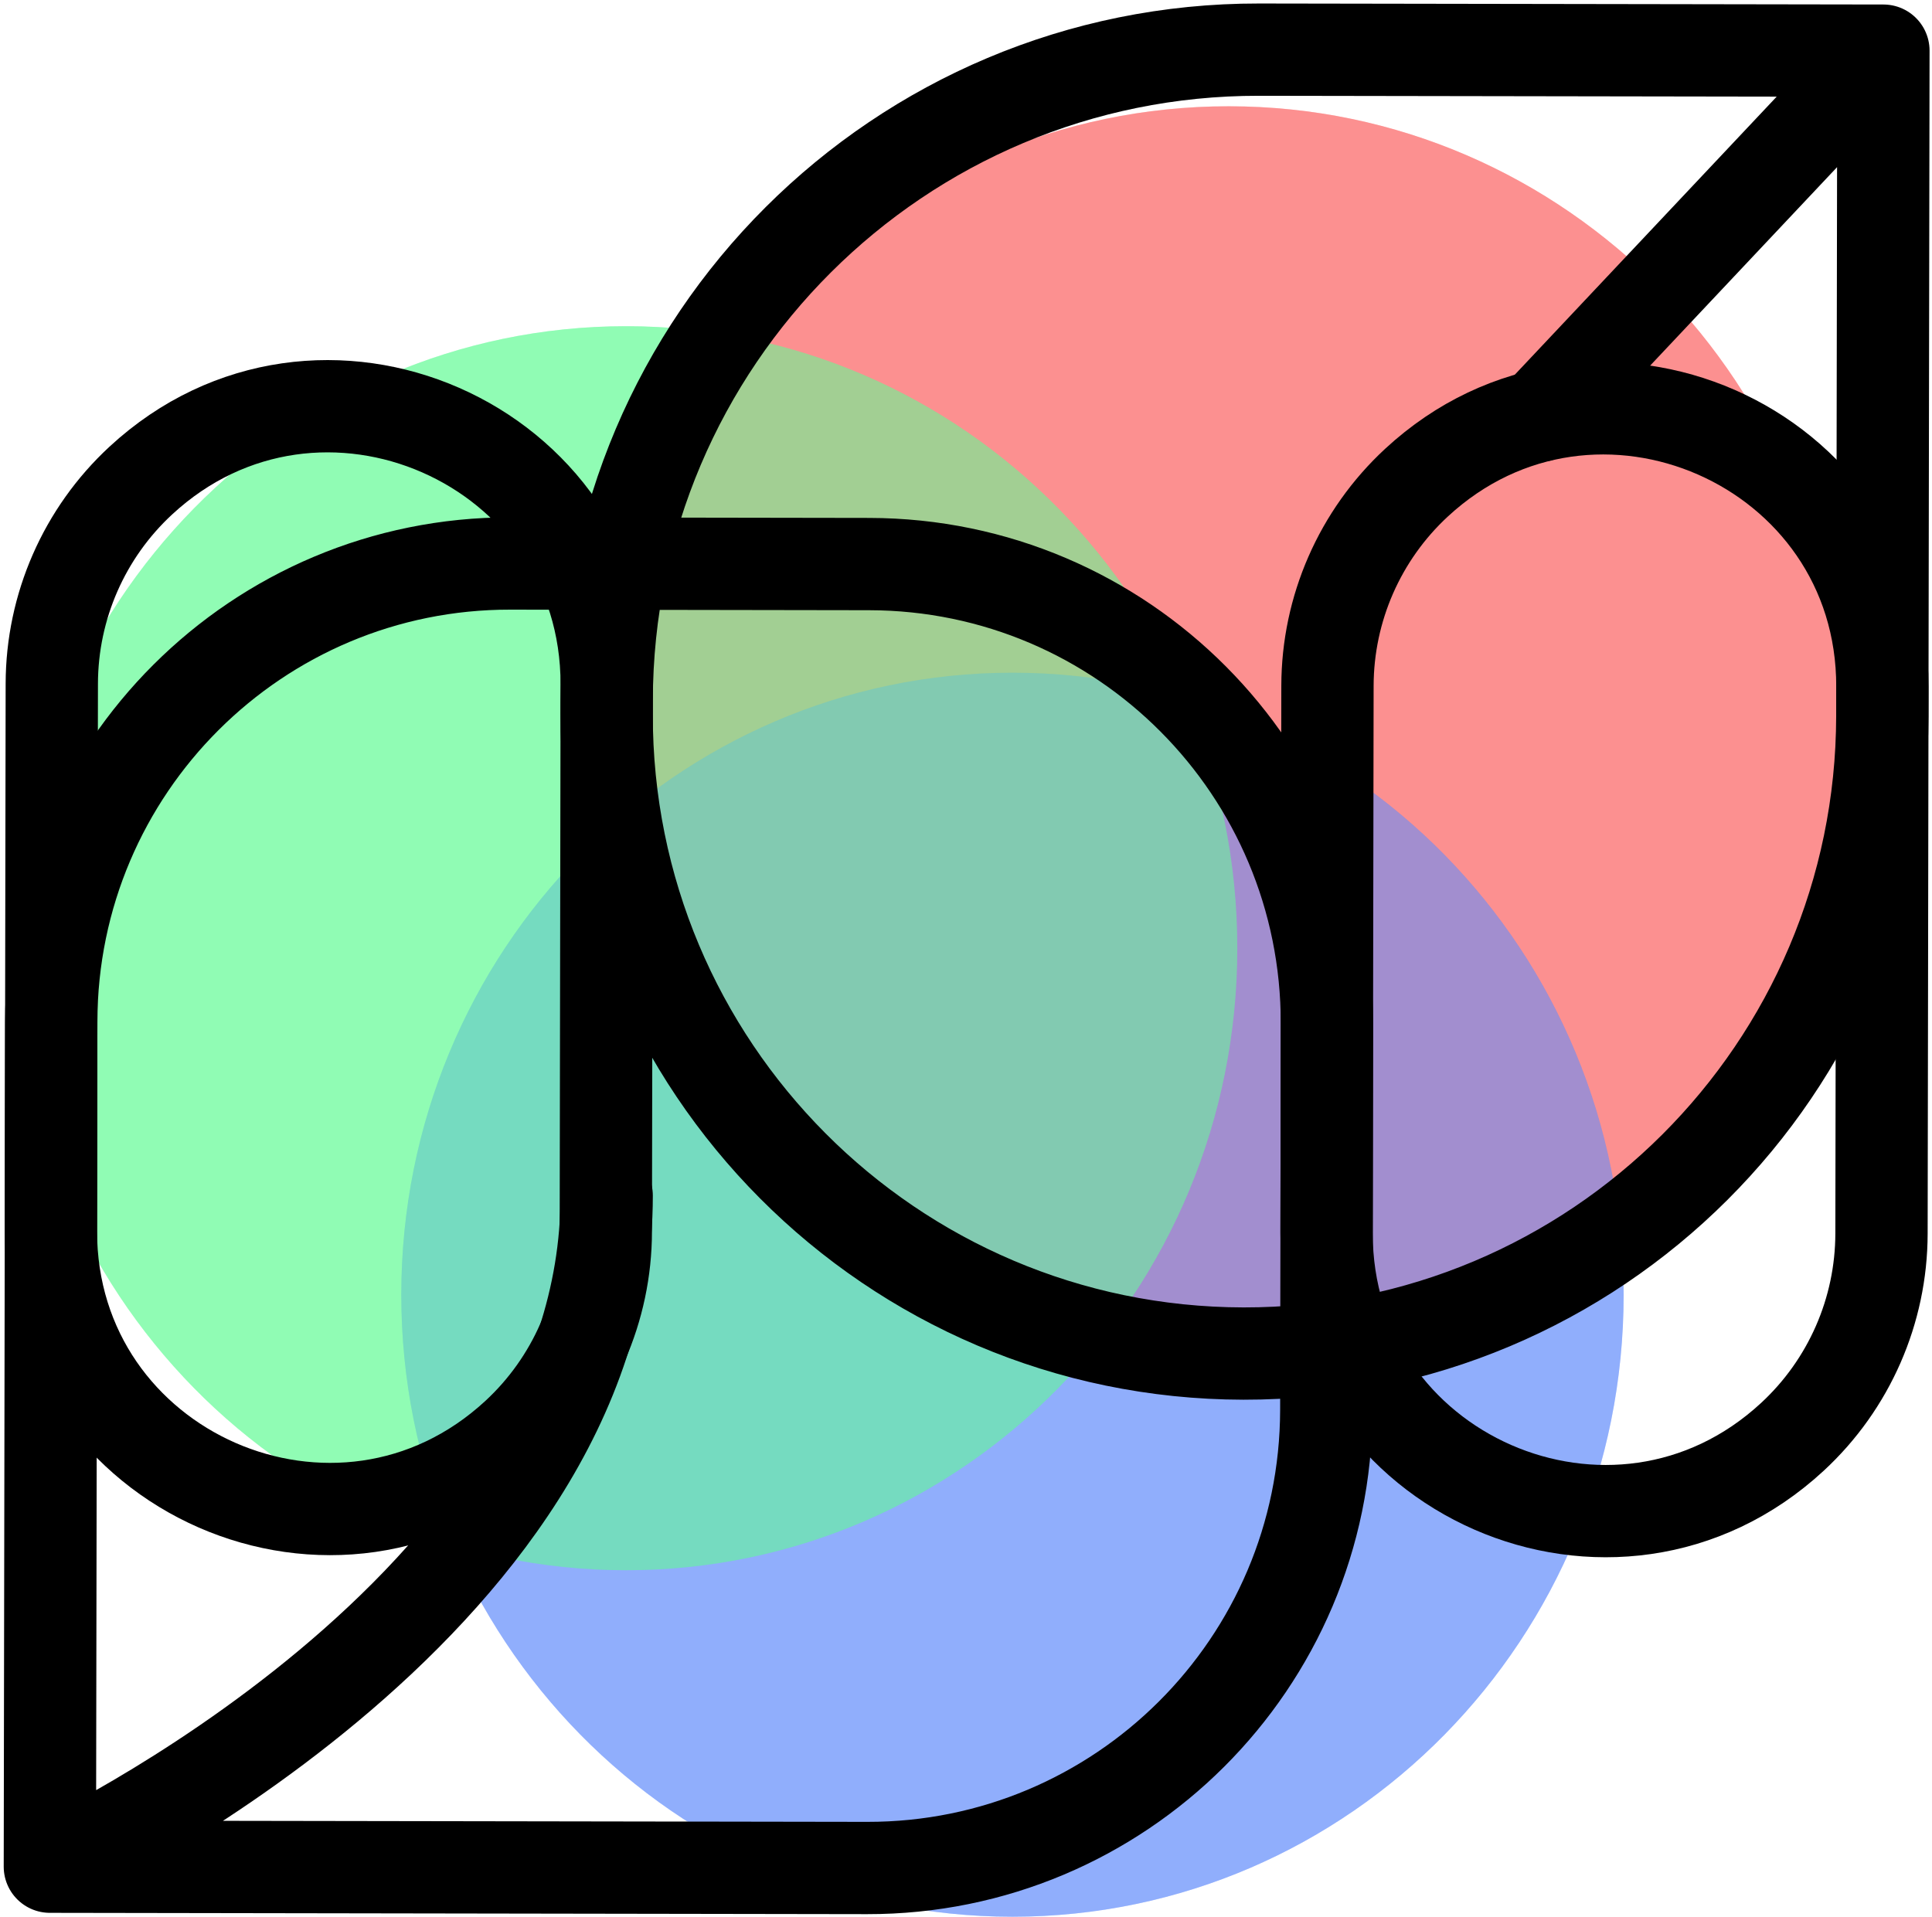
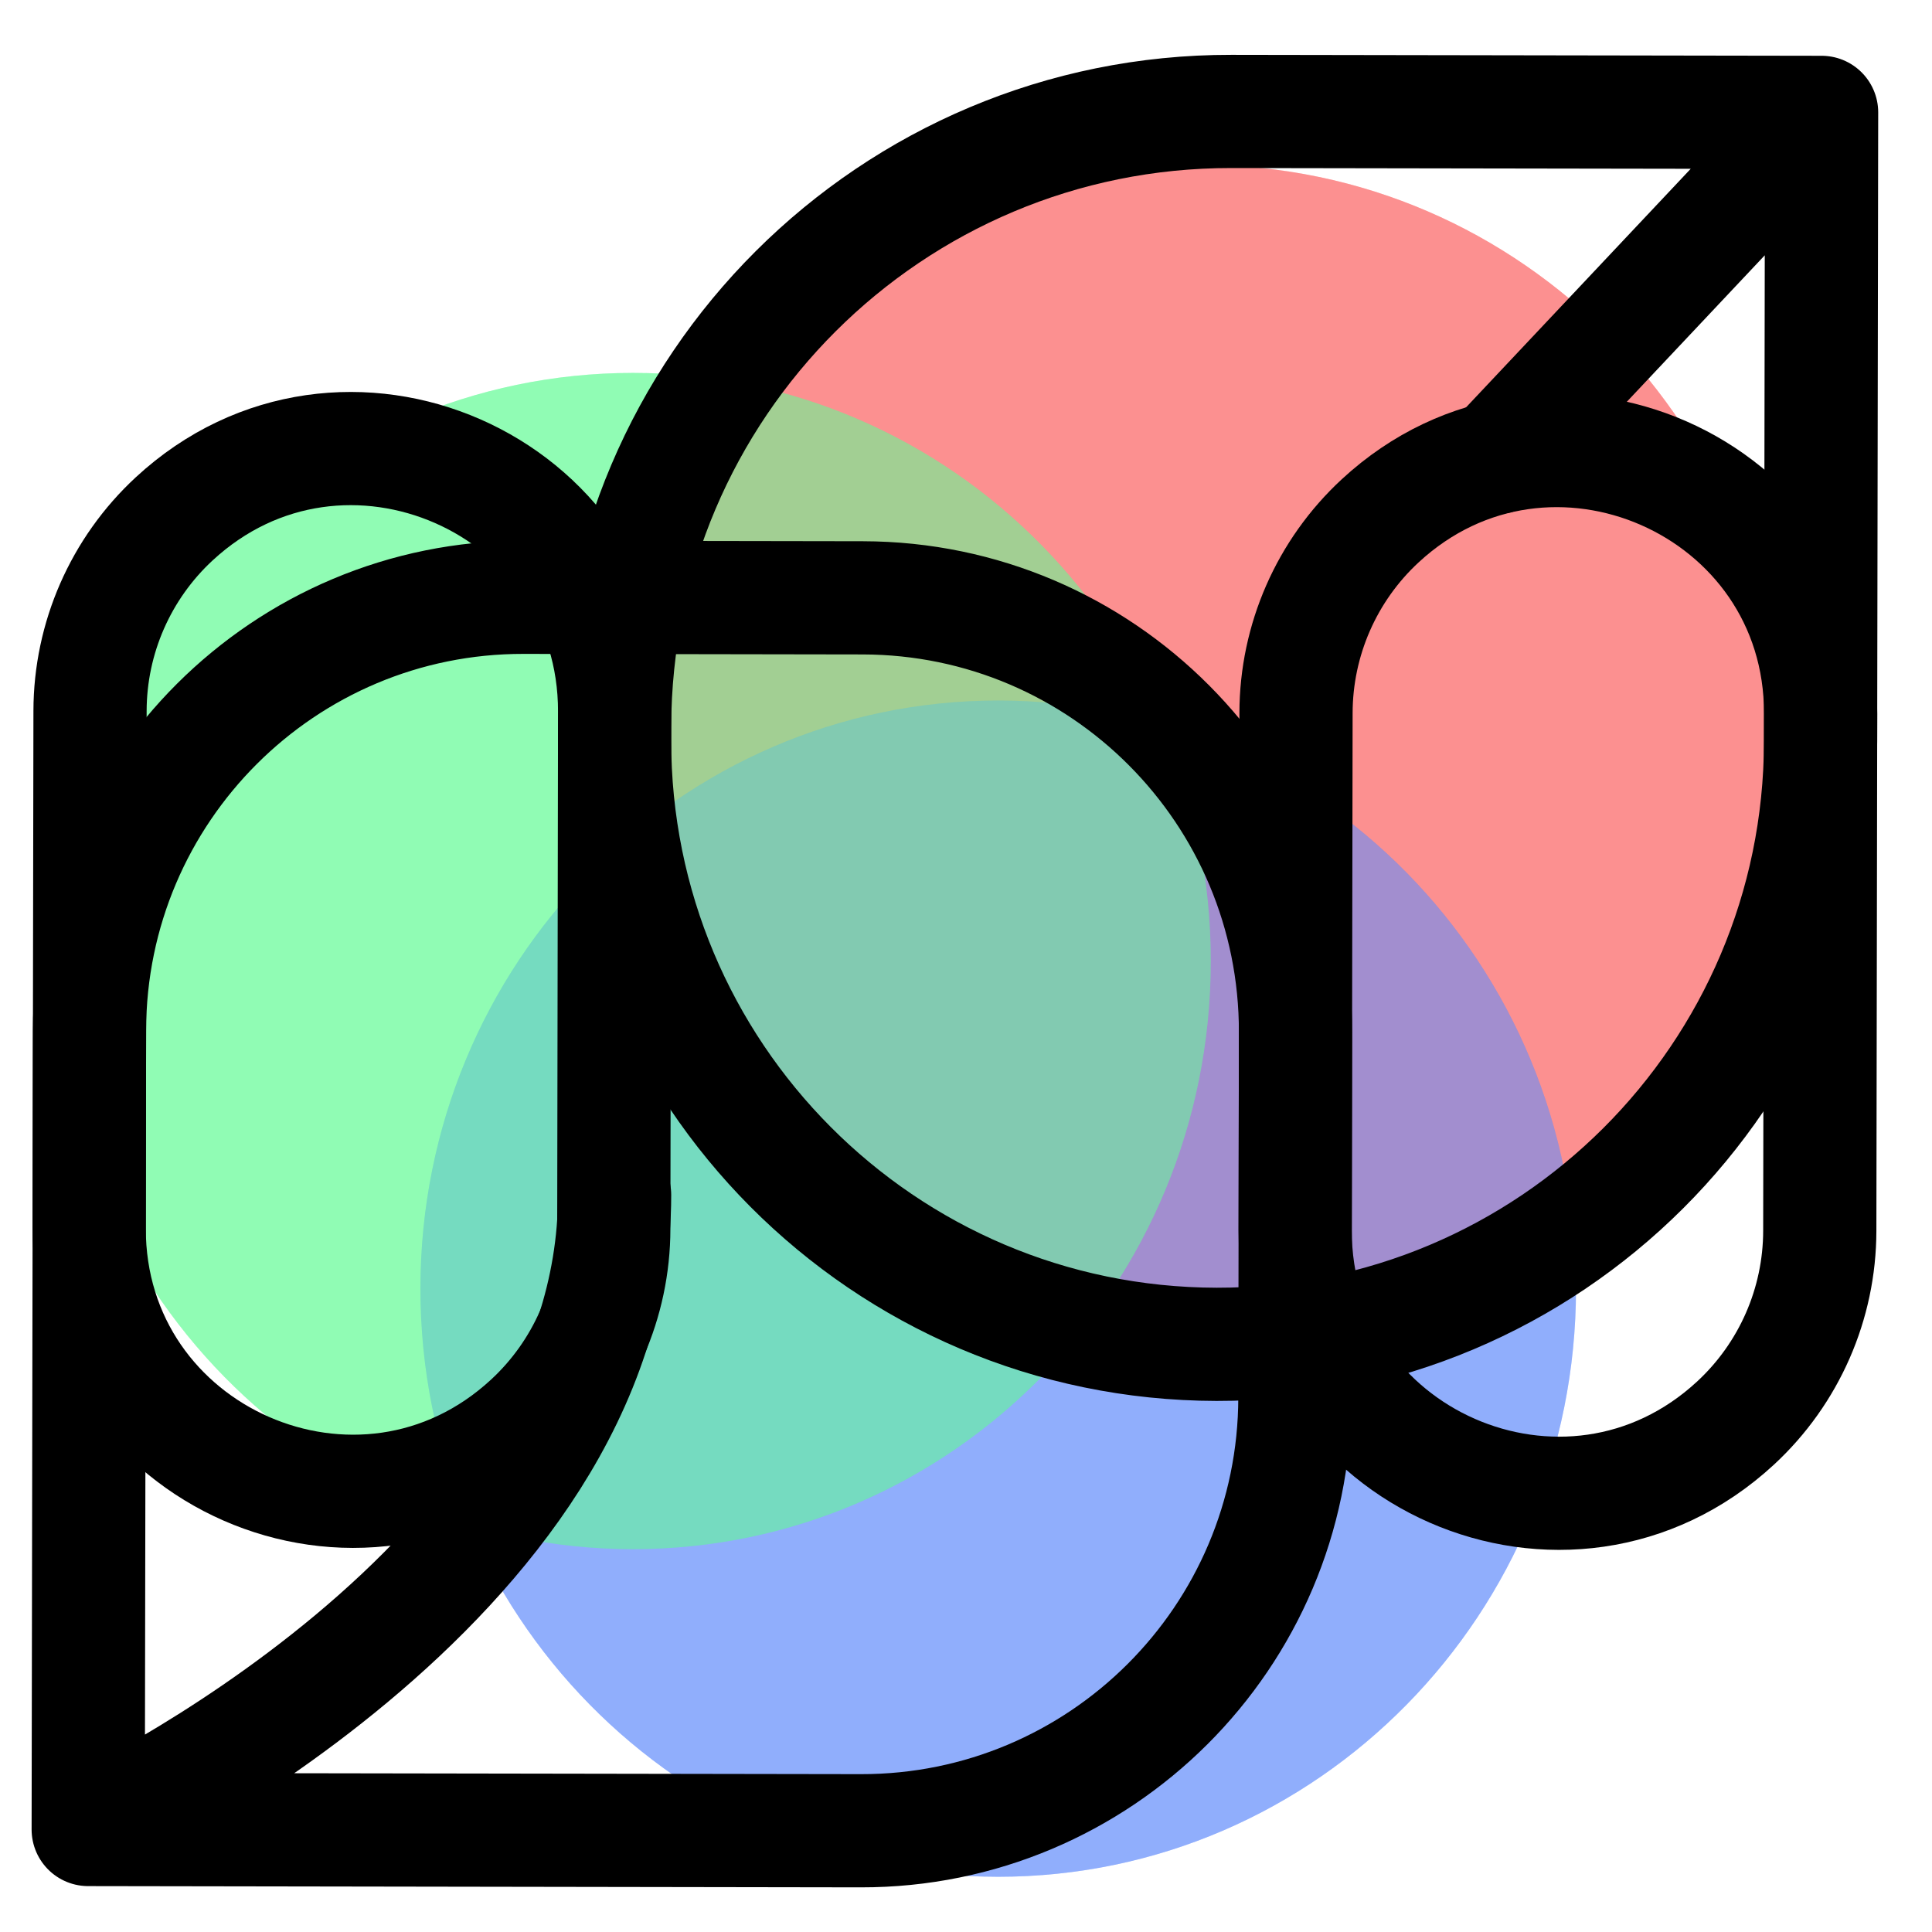
- <svg xmlns="http://www.w3.org/2000/svg" width="517" height="513" viewBox="0 0 517 513" fill="none">
-   <path opacity="0.5" d="M328.763 28.442C419.09 28.442 492.315 102.976 492.315 194.919C492.315 286.861 419.09 361.395 328.763 361.395C238.436 361.395 165.212 286.861 165.212 194.919C165.212 102.976 238.436 28.442 328.763 28.442Z" fill="#FB6B6B" />
-   <path opacity="0.5" d="M270.933 180.047C361.26 180.047 434.484 254.581 434.484 346.523C434.484 438.466 361.26 513 270.933 513C180.606 513 107.381 438.466 107.381 346.523C107.381 254.581 180.606 180.047 270.933 180.047Z" fill="#6B93FB" />
-   <path opacity="0.5" d="M167.551 87.304C257.878 87.304 331.103 161.838 331.103 253.78C331.103 345.723 257.878 420.257 167.551 420.257C77.224 420.257 4 345.723 4 253.78C4 161.838 77.224 87.304 167.551 87.304Z" fill="#6BFB9C" />
-   <path opacity="0.5" d="M328.763 28.448C419.09 28.448 492.315 102.982 492.315 194.925C492.315 286.867 419.09 361.401 328.763 361.401C238.436 361.401 165.212 286.867 165.212 194.925C165.212 102.982 238.436 28.448 328.763 28.448Z" fill="#FB6B6B" />
-   <path opacity="0.5" d="M270.933 180.047C361.26 180.047 434.484 254.581 434.484 346.523C434.484 438.466 361.26 513 270.933 513C180.606 513 107.381 438.466 107.381 346.523C107.381 254.581 180.606 180.047 270.933 180.047Z" fill="#6B93FB" />
-   <path opacity="0.5" d="M167.551 87.304C257.878 87.304 331.103 161.838 331.103 253.78C331.103 345.723 257.878 420.257 167.551 420.257C77.224 420.257 4 345.723 4 253.78C4 161.838 77.224 87.304 167.551 87.304Z" fill="#6BFB9C" />
-   <path d="M162.117 329.606C162.083 350.255 153.452 369.958 138.296 383.982V383.982C90.714 428.009 13.517 394.19 13.622 329.364L13.861 182.994C13.894 162.345 22.526 142.643 37.682 128.619V128.619C85.263 84.591 162.461 118.41 162.355 183.236L162.117 329.606Z" stroke="black" stroke-width="24.7" stroke-linecap="round" stroke-linejoin="round" />
-   <path d="M503.485 330.168C503.452 350.817 494.82 370.519 479.664 384.543V384.543C432.083 428.571 354.885 394.752 354.991 329.926L355.229 183.555C355.263 162.906 363.894 143.204 379.05 129.18V129.18C426.632 85.153 503.829 118.972 503.724 183.797L503.485 330.168Z" stroke="black" stroke-width="24.7" stroke-linecap="round" stroke-linejoin="round" />
-   <path d="M503.997 13.556L336.927 13.287C240.665 13.132 162.503 91.128 162.346 187.497L162.34 191.118C162.186 285.491 238.482 362.119 332.749 362.27C427.013 362.422 503.553 286.045 503.707 191.676L503.997 13.556ZM503.997 13.556L412.001 111.245M162.346 320.005C162.346 430.525 13.344 499.606 13.344 499.606M13.344 499.606L232.05 499.958C299.794 500.067 354.8 445.178 354.911 377.358L355.079 273.969C355.19 206.148 300.359 151.078 232.613 150.969L136.574 150.815C68.829 150.706 13.823 205.595 13.713 273.414L13.344 499.606Z" stroke="black" stroke-width="24.7" stroke-linecap="round" stroke-linejoin="round" />
+ <svg xmlns="http://www.w3.org/2000/svg" width="256" height="256" viewBox="0 0 256 256" fill="none">
+   <path opacity="0.5" d="M159.341 21.863C201.625 21.863 235.902 56.753 235.902 99.793C235.902 142.833 201.625 177.723 159.341 177.723C117.058 177.723 82.78 142.833 82.78 99.793C82.78 56.753 117.058 21.863 159.341 21.863Z" fill="#FB6B6B" />
+   <path opacity="0.5" d="M132.268 92.823C174.552 92.823 208.829 127.714 208.829 170.753C208.829 213.793 174.552 248.683 132.268 248.683C89.985 248.683 55.707 213.793 55.707 170.753C55.707 127.714 89.985 92.823 132.268 92.823Z" fill="#6B93FB" />
+   <path opacity="0.5" d="M83.875 49.412C126.159 49.412 160.436 84.302 160.436 127.342C160.436 170.382 126.159 205.272 83.875 205.272C41.592 205.272 7.314 170.382 7.314 127.342C7.314 84.302 41.592 49.412 83.875 49.412Z" fill="#6BFB9C" />
+   <path opacity="0.5" d="M159.341 21.863C201.625 21.863 235.902 56.753 235.902 99.793C235.902 142.833 201.625 177.723 159.341 177.723C117.058 177.723 82.78 142.833 82.78 99.793C82.78 56.753 117.058 21.863 159.341 21.863Z" fill="#FB6B6B" />
+   <path opacity="0.5" d="M132.268 92.823C174.552 92.823 208.829 127.714 208.829 170.753C208.829 213.793 174.552 248.683 132.268 248.683C89.985 248.683 55.707 213.793 55.707 170.753C55.707 127.714 89.985 92.823 132.268 92.823Z" fill="#6B93FB" />
+   <path opacity="0.5" d="M83.875 49.412C126.159 49.412 160.436 84.302 160.436 127.342C160.436 170.382 126.159 205.272 83.875 205.272C41.592 205.272 7.314 170.382 7.314 127.342C7.314 84.302 41.592 49.412 83.875 49.412Z" fill="#6BFB9C" />
+   <path d="M81.331 162.837C81.315 172.503 77.274 181.726 70.18 188.291V188.291C47.906 208.901 11.768 193.069 11.818 162.723L11.93 94.205C11.945 84.539 15.986 75.316 23.081 68.751V68.751C45.354 48.141 81.492 63.973 81.442 94.319L81.331 162.837Z" stroke="black" stroke-width="15" stroke-linecap="round" stroke-linejoin="round" />
+   <path d="M241.13 163.1C241.114 172.766 237.074 181.989 229.979 188.554V188.554C207.705 209.163 171.568 193.332 171.617 162.986L171.729 94.468C171.745 84.802 175.785 75.579 182.88 69.014V69.014C205.153 48.404 241.291 64.236 241.242 94.581L241.13 163.1Z" stroke="black" stroke-width="15" stroke-linecap="round" stroke-linejoin="round" />
+   <path d="M241.371 14.892L163.162 14.766C118.101 14.693 81.512 51.204 81.438 96.316L81.436 98.011C81.364 142.188 117.079 178.059 161.207 178.13C205.333 178.201 241.163 142.448 241.235 98.272L241.371 14.892ZM241.371 14.892L198.306 60.621M81.438 158.345C81.438 210.081 11.688 242.419 11.688 242.419M11.688 242.419L114.068 242.584C145.78 242.635 171.529 216.94 171.581 185.193L171.66 136.795C171.712 105.047 146.045 79.268 114.331 79.217L69.374 79.144C37.662 79.093 11.912 104.788 11.861 136.535L11.688 242.419Z" stroke="black" stroke-width="15" stroke-linecap="round" stroke-linejoin="round" />
</svg>
